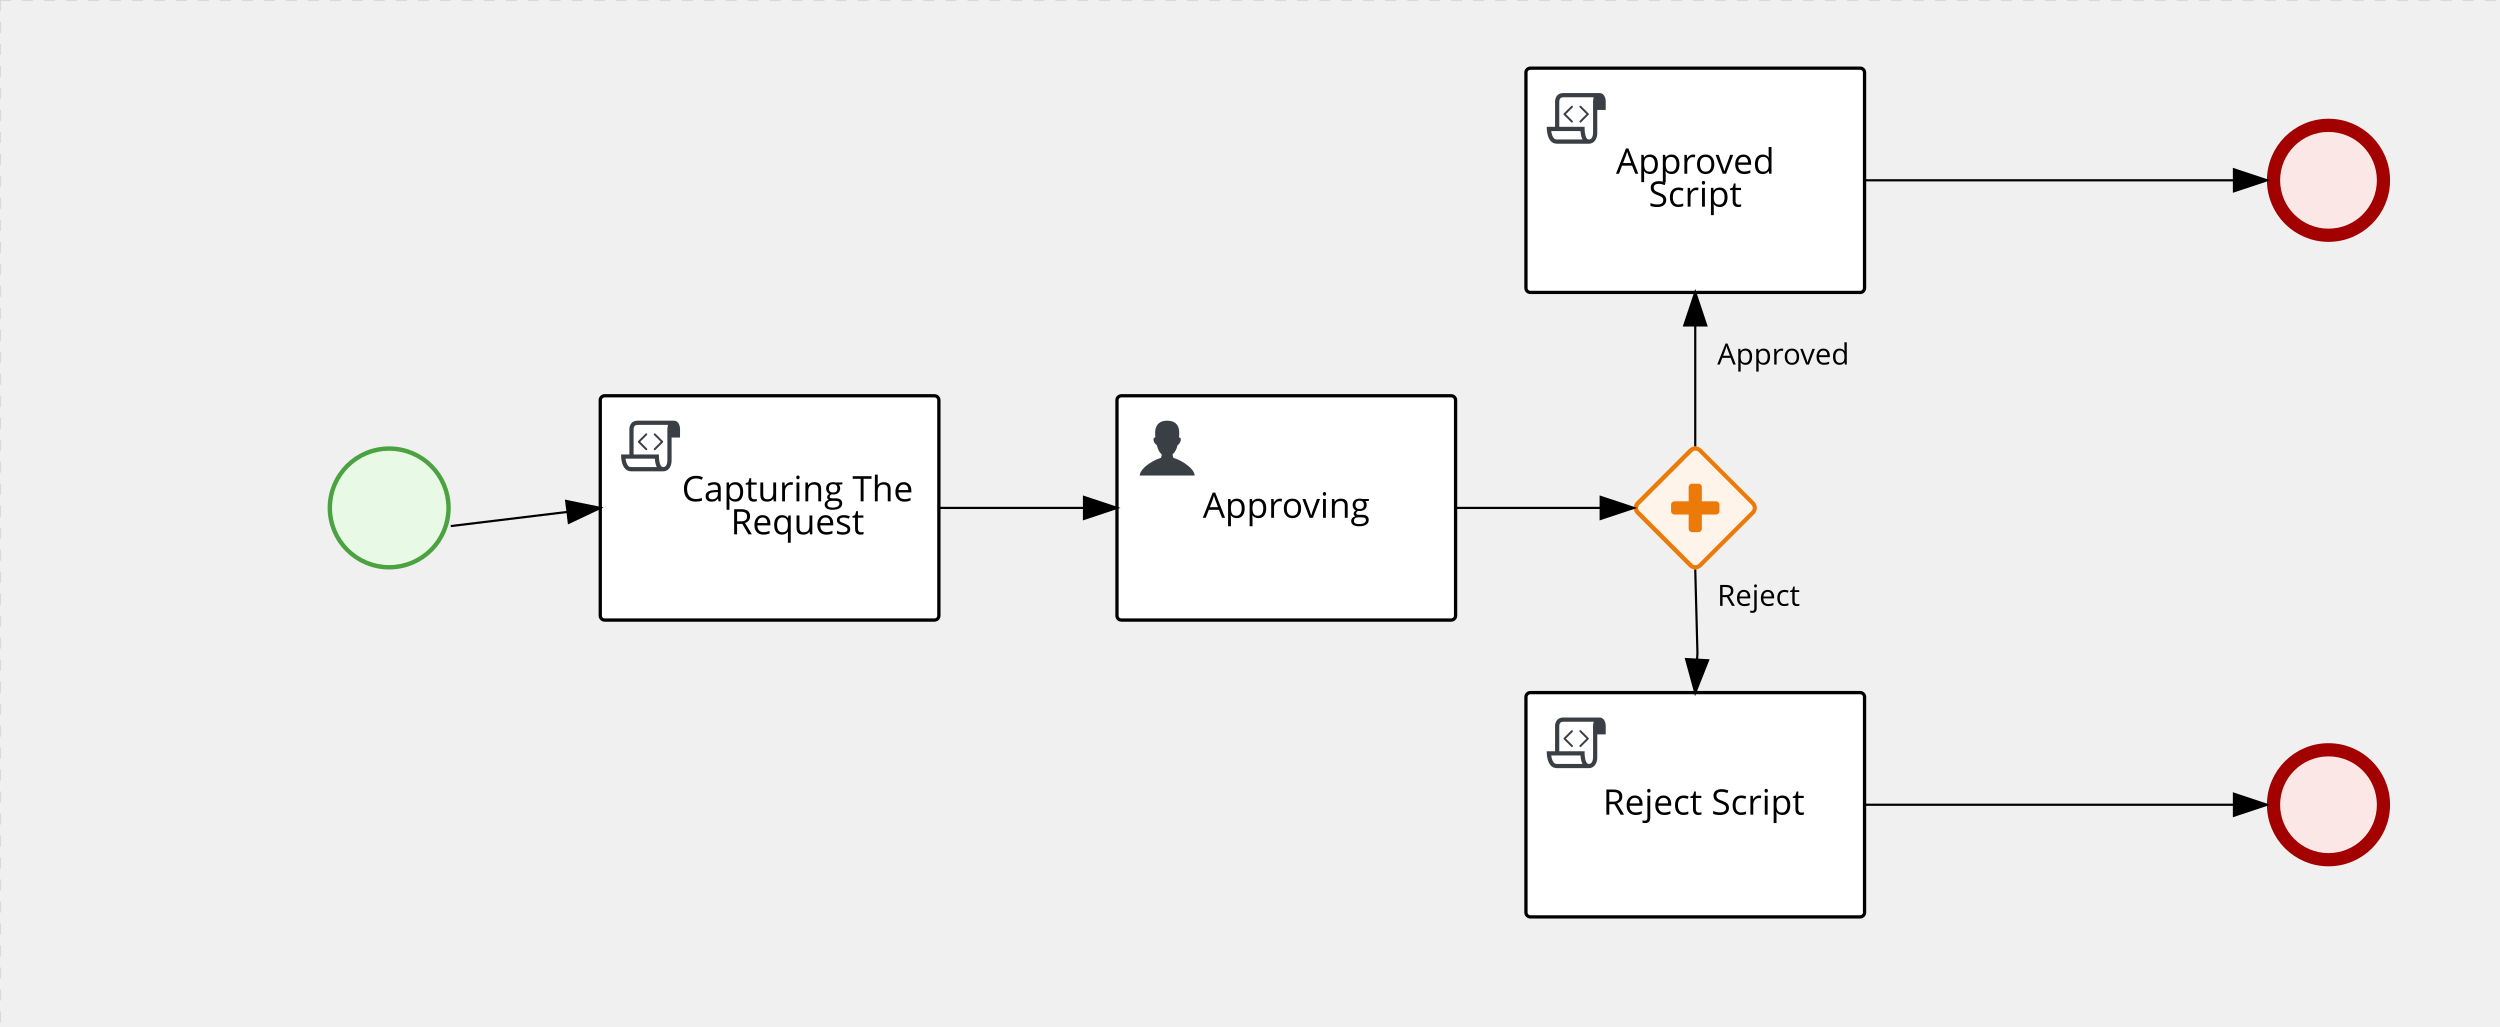
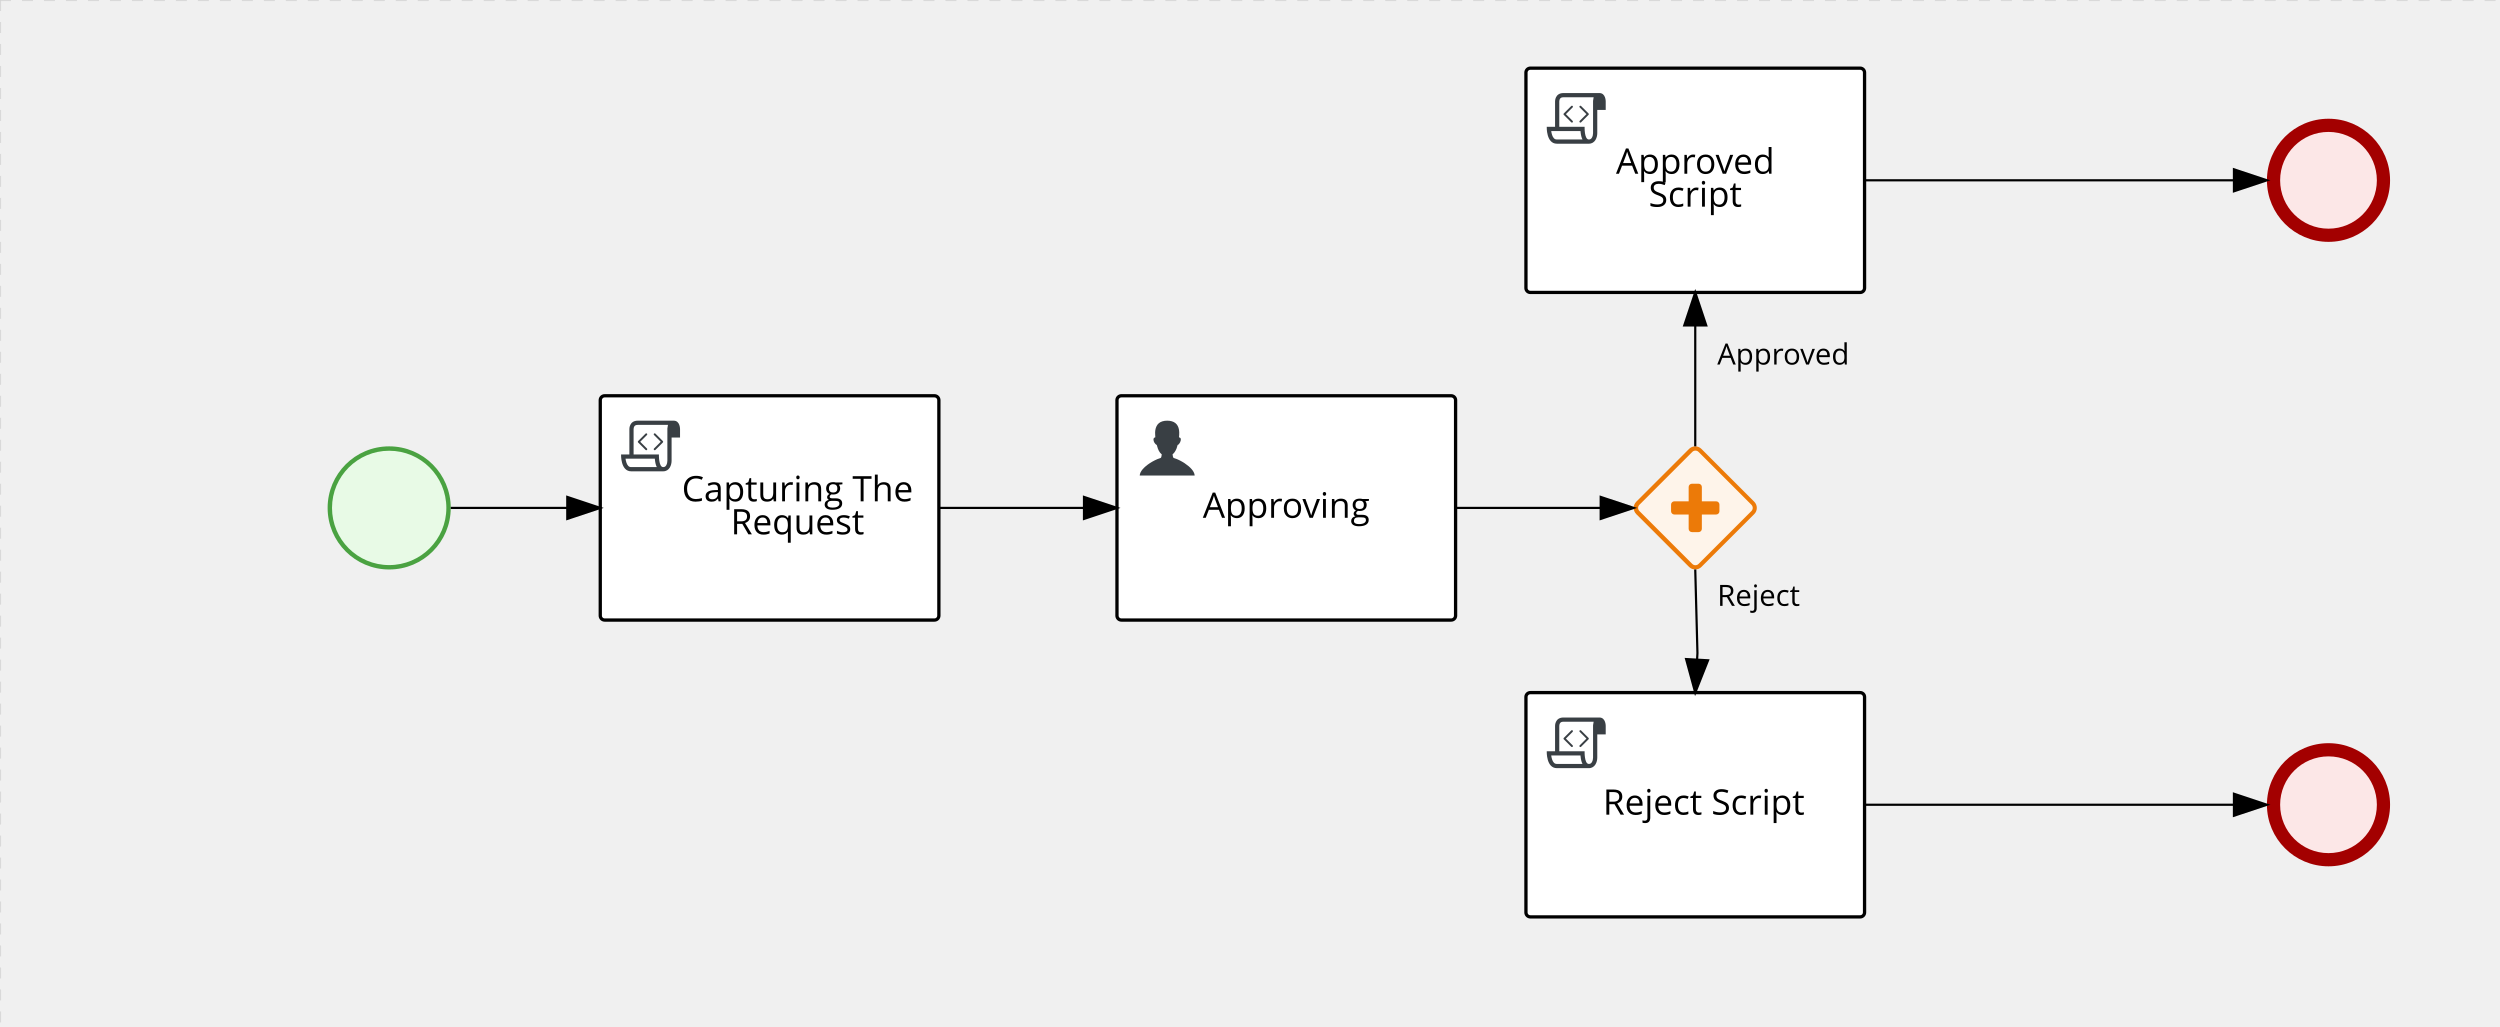
<svg xmlns="http://www.w3.org/2000/svg" version="1.1" width="1137" height="467" viewBox="0 0 1137 467">
  <defs />
  <g transform="matrix(1,0,0,1,0,0)">
    <g>
      <g>
        <g>
          <path fill="none" stroke="#d3d3d3" paint-order="fill stroke markers" d=" M 0 0 L 1200 0" stroke-miterlimit="10" stroke-opacity="0.8" stroke-dasharray="5" />
        </g>
        <g>
          <path fill="none" stroke="#d3d3d3" paint-order="fill stroke markers" d=" M 0 0 L 0 800" stroke-miterlimit="10" stroke-opacity="0.8" stroke-dasharray="5" />
        </g>
      </g>
      <g id="_99E0116A-EAAF-493F-8E10-C82E0A9F5AF7" bpmn2nodeid="_99E0116A-EAAF-493F-8E10-C82E0A9F5AF7" transform="matrix(1,0,0,1,508,180)">
        <g>
          <path fill="none" stroke="none" />
        </g>
        <g transform="matrix(1,0,0,1,0,0)">
          <path fill="#ffffff" stroke="none" id="_99E0116A-EAAF-493F-8E10-C82E0A9F5AF7?shapeType=BACKGROUND" paint-order="stroke fill markers" d=" M 2 0 L 152 0 L 152 0 A 2 2 0 0 1 154 2 L 154 100 L 154 100 A 2 2 0 0 1 152 102 L 2 102 L 2 102 A 2 2 0 0 1 0 100 L 0 2 L 0 2 A 2 2 0 0 1 2 0 Z" />
        </g>
        <g transform="matrix(1,0,0,1,0,0)">
-           <path fill="none" stroke="#000000" id="_99E0116A-EAAF-493F-8E10-C82E0A9F5AF7?shapeType=BORDER&amp;renderType=STROKE" paint-order="fill stroke markers" d=" M 2 0 L 152 0 L 152 0 A 2 2 0 0 1 154 2 L 154 100 L 154 100 A 2 2 0 0 1 152 102 L 2 102 L 2 102 A 2 2 0 0 1 0 100 L 0 2 L 0 2 A 2 2 0 0 1 2 0 Z" stroke-miterlimit="10" stroke-width="1.5" stroke-dasharray="" />
+           <path fill="none" stroke="rgb(0,0,0)" id="_99E0116A-EAAF-493F-8E10-C82E0A9F5AF7?shapeType=BORDER&amp;renderType=STROKE" paint-order="fill stroke markers" d=" M 2 0 L 152 0 L 152 0 A 2 2 0 0 1 154 2 L 154 100 L 154 100 A 2 2 0 0 1 152 102 L 2 102 L 2 102 A 2 2 0 0 1 0 100 L 0 2 L 0 2 A 2 2 0 0 1 2 0 Z" stroke-miterlimit="10" stroke-width="1.5" stroke-dasharray="" />
        </g>
        <g>
          <g transform="matrix(0.06,0,0,0.06,9.4,9.4)">
            <g transform="matrix(1,0,0,1,0,0)">
              <path fill="#393f44" stroke="none" id="_99E0116A-EAAF-493F-8E10-C82E0A9F5AF7undefined" paint-order="stroke fill markers" d=" M 0 0 M 16 445.21 C 16 440.869 18.784 431.129 22.001 424.217 C 35.768 394.64 77.283 359.28 129 333.084 C 144.516 325.224 157.347 319.964 167.807 317.174 C 171.932 316.074 175.729 314.414 176.525 313.363 C 178.894 310.234 180.914 302.908 181.727 294.5 L 182.5 286.5 L 178.507 283.455 C 166.303 274.146 154.284 251.678 148.04 226.5 C 145.611 216.707 145.056 215.462 142.984 215.158 C 141.703 214.97 138.083 212.243 134.939 209.099 C 123.233 197.393 116.891 177.376 121.44 166.49 C 123.002 162.751 128.155 159.01 131.75 159.004 C 134.448 159 134.471 158.603 132.914 138.788 C 130.927 113.496 134.279 92.265 143.132 74.076 C 152.232 55.38 167.569 42.882 189.049 36.66 C 210.203 30.532 237.797 30.532 258.951 36.66 C 300.042 48.563 318.958 83.806 314.955 141 C 314.32 150.075 313.624 157.788 313.409 158.14 C 313.194 158.493 314.575 159.073 316.479 159.43 C 328.929 161.766 330.986 177.018 321.496 196.621 C 316.903 206.109 309.357 214.508 304.817 215.185 C 303.023 215.453 302.293 217.146 299.943 226.5 C 296.659 239.567 294.474 245.305 287.948 257.995 C 282.491 268.606 273.035 281.109 268.108 284.229 L 264.871 286.278 L 265.518 292.889 C 266.345 301.33 268.639 309.871 270.877 312.837 C 272.067 314.415 275.002 315.79 280.063 317.139 C 291.069 320.075 303.617 325.274 321 334.102 C 369.815 358.891 410.848 393.758 425.032 422.5 C 429.07 430.682 432 440.232 432 445.21 L 432 448 L 224 448 L 16 448 L 16 445.21 Z" />
            </g>
          </g>
        </g>
        <g transform="matrix(1,0,0,1,4.04,13.68)">
          <g transform="matrix(0.04,0,0,0.04,63.36,69.12)">
            <g transform="matrix(1,0,0,1,0,0)">
              <path fill="none" stroke="none" />
            </g>
            <g transform="matrix(1,0,0,1,0,0)">
              <path fill="none" stroke="none" />
            </g>
          </g>
        </g>
        <g transform="matrix(1,0,0,1,39.03125,43.5)">
          <text fill="#000000" stroke="none" font-family="Open Sans" font-size="12pt" font-style="normal" font-weight="normal" text-decoration="normal" x="37.969" y="12" text-anchor="middle" dominant-baseline="alphabetic">Approving</text>
        </g>
      </g>
-       <g transform="matrix(1,0,0,1,508,180)" />
      <g id="_BAB96A7B-341A-4F38-A4A5-4619089D0202" bpmn2nodeid="_BAB96A7B-341A-4F38-A4A5-4619089D0202" transform="matrix(1,0,0,1,1031,54)">
        <g>
          <path fill="none" stroke="none" />
        </g>
        <g transform="matrix(0.125,0,0,0.125,0,0)">
          <g transform="matrix(1,0,0,1,0,0)">
            <path fill="#fce7e7" stroke="none" id="_BAB96A7B-341A-4F38-A4A5-4619089D0202?shapeType=BACKGROUND" paint-order="stroke fill markers" d=" M 0 0 M 444 224 C 444 263.9 434.2 300.8 414.4 334.5 C 394.7 368.2 368 394.9 334.4 414.5 C 300.8 434.1 263.9 444 224 444 C 184.1 444 147.2 434.2 113.5 414.4 C 79.8 394.7 53.1 368 33.5 334.4 C 13.9 300.8 4 263.9 4 224 C 4 184.1 13.8 147.2 33.6 113.5 C 53.4 79.8 80.1 53.1 113.6 33.5 C 147.1 13.9 184.1 4 224 4 C 263.9 4 300.8 13.8 334.5 33.6 C 368.2 53.4 394.9 80.1 414.5 113.6 C 434.1 147.1 444 184.1 444 224 Z" />
          </g>
          <g>
            <g transform="matrix(1,0,0,1,0,0)">
              <g transform="matrix(1,0,0,1,0,0)">
                <path fill="#a30000" stroke="none" id="_BAB96A7B-341A-4F38-A4A5-4619089D0202?shapeType=BORDER&amp;renderType=FILL" paint-order="stroke fill markers" d=" M 0 0 M 224 0 C 100.3 0 0 100.3 0 224 C 0 347.7 100.3 448 224 448 C 347.7 448 448 347.7 448 224 C 448 100.3 347.7 0 224 0 Z M 0 0 M 224 400 C 126.8 400 48 321.2 48 224 C 48 126.8 126.8 48 224 48 C 321.2 48 400 126.8 400 224 C 400 321.2 321.2 400 224 400 Z" />
              </g>
            </g>
          </g>
        </g>
        <g transform="matrix(1,0,0,1,28,61)" />
      </g>
-       <g transform="matrix(1,0,0,1,1031,54)" />
      <g id="_FC98CD8D-9F87-414D-8130-61D0101913FF" bpmn2nodeid="_FC98CD8D-9F87-414D-8130-61D0101913FF" transform="matrix(1,0,0,1,694,31)">
        <g>
          <path fill="none" stroke="none" />
        </g>
        <g transform="matrix(1,0,0,1,0,0)">
          <path fill="#ffffff" stroke="none" id="_FC98CD8D-9F87-414D-8130-61D0101913FF?shapeType=BACKGROUND" paint-order="stroke fill markers" d=" M 2 0 L 152 0 L 152 0 A 2 2 0 0 1 154 2 L 154 100 L 154 100 A 2 2 0 0 1 152 102 L 2 102 L 2 102 A 2 2 0 0 1 0 100 L 0 2 L 0 2 A 2 2 0 0 1 2 0 Z" />
        </g>
        <g transform="matrix(1,0,0,1,0,0)">
          <path fill="none" stroke="#000000" id="_FC98CD8D-9F87-414D-8130-61D0101913FF?shapeType=BORDER&amp;renderType=STROKE" paint-order="fill stroke markers" d=" M 2 0 L 152 0 L 152 0 A 2 2 0 0 1 154 2 L 154 100 L 154 100 A 2 2 0 0 1 152 102 L 2 102 L 2 102 A 2 2 0 0 1 0 100 L 0 2 L 0 2 A 2 2 0 0 1 2 0 Z" stroke-miterlimit="10" stroke-width="1.5" stroke-dasharray="" />
        </g>
        <g>
          <g transform="matrix(0.06,0,0,0.06,9.4,9.4)">
            <g transform="matrix(1,0,0,1,0,0)">
              <path fill="#393f44" stroke="none" id="_FC98CD8D-9F87-414D-8130-61D0101913FFundefined" paint-order="stroke fill markers" d=" M 0 0 M 197.3 130.2 C 194.4 127.3 189.6 127.3 186.7 130.2 L 130.2 186.7 C 127.3 189.6 127.3 194.4 130.2 197.3 L 186.7 253.8 C 188.1 255.3 190.1 256 192 256 C 193.9 256 195.9 255.3 197.3 253.7 C 200.2 250.8 200.2 246 197.3 243.1 L 146.2 192 L 197.3 140.8 C 200.2 137.9 200.2 133.1 197.3 130.2 Z" />
            </g>
            <g transform="matrix(1,0,0,1,0,0)">
              <path fill="#393f44" stroke="none" id="_FC98CD8D-9F87-414D-8130-61D0101913FFundefined" paint-order="stroke fill markers" d=" M 0 0 M 261.3 130.2 C 258.4 127.3 253.6 127.3 250.7 130.2 C 247.8 133.1 247.8 137.9 250.7 140.8 L 301.8 191.9 L 250.7 243 C 247.8 245.9 247.8 250.7 250.7 253.6 C 252.1 255.3 254.1 256 256 256 C 257.9 256 259.9 255.3 261.3 253.8 L 317.8 197.3 C 320.7 194.4 320.7 189.6 317.8 186.7 L 261.3 130.2 Z" />
            </g>
            <g transform="matrix(1,0,0,1,0,0)">
              <path fill="#393f44" stroke="none" id="_FC98CD8D-9F87-414D-8130-61D0101913FFundefined" paint-order="stroke fill markers" d=" M 0 0 M 400 32 C 400 32 152.8 32 128 32 C 62 32 64 96 64 96 L 64 288 L 1 288 C 1 288 -4 416 78 416 L 320 416 C 368 416 384 368 384 336 C 384 314.2 384 224.4 384 160 L 448 160 L 448 96 C 448 96 449 32 400 32 Z M 0 0 M 78 383.9 C 68.5 383.9 61.6 381.1 55.5 374.9 C 43.4 362.4 37.5 339.6 34.9 320 L 256.9 320 C 257.1 322.7 257.3 325.4 257.6 328.2 C 260 351.6 264.7 370.1 271.9 383.9 L 78 383.9 L 78 383.9 Z M 0 0 M 352 336 C 352 345.9 349.6 360.3 342.9 371 C 337.2 380.1 330.4 384 320 384 C 285 384 288 288 288 288 L 96 288 L 96 96 L 96 95.9 L 96 95.1 C 96 90.6 97.6 78.3 104.7 71.2 C 106.5 69.4 111.9 64 128 64 L 356.5 64 C 354.4 72.8 352.8 81.8 352.2 89.9 C 352.2 90.5 352.1 91.1 352.1 91.7 C 352.1 92 352.1 92.3 352.1 92.6 C 352 94.8 352 96 352 96 L 352 160 L 352 336 Z" />
            </g>
          </g>
        </g>
        <g transform="matrix(1,0,0,1,38.87891,36)">
          <text fill="#000000" stroke="none" font-family="Open Sans" font-size="12pt" font-style="normal" font-weight="normal" text-decoration="normal" x="38.121" y="12" text-anchor="middle" dominant-baseline="alphabetic">Approved </text>
          <text fill="#000000" stroke="none" font-family="Open Sans" font-size="12pt" font-style="normal" font-weight="normal" text-decoration="normal" x="38.121" y="27" text-anchor="middle" dominant-baseline="alphabetic">    Script    </text>
        </g>
      </g>
-       <g transform="matrix(1,0,0,1,694,31)" />
      <g id="_B252ED1B-74BC-4B5F-A9F1-C060A608BC32" bpmn2nodeid="_B252ED1B-74BC-4B5F-A9F1-C060A608BC32" transform="matrix(1,0,0,1,743,203)">
        <g>
          <path fill="none" stroke="none" />
        </g>
        <g transform="matrix(0.125,0,0,0.125,0,0)">
          <g transform="matrix(1,0,0,1,0,0)">
            <path fill="#fef4ea" stroke="none" id="_B252ED1B-74BC-4B5F-A9F1-C060A608BC32?shapeType=BACKGROUND" paint-order="stroke fill markers" d=" M 0 0 M 224.4 4.3 C 216.4 4.3 208.4 7.3 202.3 13.4 L 13.5 202.2 C 1.3 214.4 1.3 234.2 13.5 246.4 L 202.2 435.1 C 208.3 441.2 216.4 444.2 224.3 444.2 C 232.2 444.2 240.3 441.2 246.4 435.1 L 435.1 246.4 C 447.3 234.2 447.3 214.4 435.1 202.2 L 246.5 13.4 C 240.4 7.3 232.4 4.3 224.4 4.3 L 224.4 4.3 Z" />
          </g>
          <g>
            <g transform="matrix(1,0,0,1,0,0)">
              <g transform="matrix(1,0,0,1,0,0)">
                <path fill="#ec7a08" stroke="none" id="_B252ED1B-74BC-4B5F-A9F1-C060A608BC32?shapeType=BORDER&amp;renderType=FILL" paint-order="stroke fill markers" d=" M 0 0 M 20.8 212.7 L 213.3 20.2 C 219.6 13.9 229.7 13.9 235.9 20.2 L 428.4 212.7 C 434.7 219 434.7 229.1 428.4 235.3 L 235.9 427.8 C 229.6 434.1 219.5 434.1 213.3 427.8 L 20.8 235.3 C 14.5 229.1 14.5 218.9 20.8 212.7 L 20.8 212.7 Z M 0 0 M 0 224 C 0 232.1 3.1 240.3 9.3 246.5 L 201.5 438.7 C 213.9 451.1 234.1 451.1 246.5 438.7 L 438.7 246.5 C 444.9 240.3 448 232.1 448 224 C 448 215.9 444.9 207.7 438.7 201.5 L 246.5 9.3 C 234.1 -3.1 213.9 -3.1 201.5 9.3 L 9.3 201.5 C 3.1 207.7 0 215.9 0 224 L 0 224 Z" />
              </g>
            </g>
          </g>
          <g>
            <g transform="matrix(1,0,0,1,0,0)">
              <g transform="matrix(1,0,0,1,0,0)">
                <path fill="#ec7a08" stroke="none" id="_B252ED1B-74BC-4B5F-A9F1-C060A608BC32undefined" paint-order="stroke fill markers" d=" M 0 0 M 312 212 L 312 236 C 312 239.4 310.9 242.1 308.5 244.5 C 306.1 246.9 303.4 248 300 248 L 248 248 L 248 300 C 248 303.4 246.9 306.1 244.5 308.5 C 242.1 310.9 239.4 312 236 312 L 212 312 C 208.6 312 205.9 310.9 203.5 308.5 C 201.1 306.1 200 303.4 200 300 L 200 248 L 148 248 C 144.6 248 141.9 246.9 139.5 244.5 C 137.1 242.1 136 239.4 136 236 L 136 212 C 136 208.6 137.1 205.9 139.5 203.5 C 141.9 201.1 144.6 200 148 200 L 200 200 L 200 148 C 200 144.6 201.1 141.9 203.5 139.5 C 205.9 137.1 208.6 136 212 136 L 236 136 C 239.4 136 242.1 137.1 244.5 139.5 C 246.9 141.9 248 144.6 248 148 L 248 200 L 300 200 C 303.4 200 306.1 201.1 308.5 203.5 C 310.9 205.9 312 208.6 312 212 Z" />
              </g>
            </g>
          </g>
        </g>
        <g transform="matrix(1,0,0,1,28,61)" />
      </g>
-       <g transform="matrix(1,0,0,1,743,203)" />
      <g id="_C5DB38E8-7811-4455-88D9-933A29F7E8FD" bpmn2nodeid="_C5DB38E8-7811-4455-88D9-933A29F7E8FD" transform="matrix(1,0,0,1,149,203)">
        <g>
          <path fill="none" stroke="none" />
        </g>
        <g transform="matrix(0.125,0,0,0.125,0,0)">
          <g transform="matrix(1,0,0,1,0,0)">
            <path fill="#e8fae6" stroke="none" id="_C5DB38E8-7811-4455-88D9-933A29F7E8FD?shapeType=BACKGROUND" paint-order="stroke fill markers" d=" M 0 0 M 444 224 C 444 263.9 434.2 300.8 414.4 334.5 C 394.7 368.2 368 394.9 334.4 414.5 C 300.8 434.1 263.9 444 224 444 C 184.1 444 147.2 434.2 113.5 414.4 C 79.8 394.7 53.1 368 33.5 334.4 C 13.9 300.8 4 263.9 4 224 C 4 184.1 13.8 147.2 33.6 113.5 C 53.4 79.8 80.1 53.1 113.6 33.5 C 147.1 13.9 184.1 4 224 4 C 263.9 4 300.8 13.8 334.5 33.6 C 368.2 53.4 394.9 80.1 414.5 113.6 C 434.1 147.1 444 184.1 444 224 Z" />
          </g>
          <g>
            <g transform="matrix(1,0,0,1,0,0)">
              <g transform="matrix(1,0,0,1,0,0)">
                <path fill="#4aa241" stroke="none" id="_C5DB38E8-7811-4455-88D9-933A29F7E8FD?shapeType=BORDER&amp;renderType=FILL" paint-order="stroke fill markers" d=" M 0 0 M 224 0 C 100.3 0 0 100.3 0 224 C 0 347.7 100.3 448 224 448 C 347.7 448 448 347.7 448 224 C 448 100.3 347.7 0 224 0 Z M 0 0 M 224 432 C 109.1 432 16 338.9 16 224 C 16 109.1 109.1 16 224 16 C 338.9 16 432 109.1 432 224 C 432 338.9 338.9 432 224 432 Z" />
              </g>
            </g>
          </g>
        </g>
        <g transform="matrix(1,0,0,1,28,61)" />
      </g>
-       <g transform="matrix(1,0,0,1,149,203)" />
      <g id="_1D8DBB48-A347-41CF-8D92-F22AA3A8D08A" bpmn2nodeid="_1D8DBB48-A347-41CF-8D92-F22AA3A8D08A" transform="matrix(1,0,0,1,273,180)">
        <g>
          <path fill="none" stroke="none" />
        </g>
        <g transform="matrix(1,0,0,1,0,0)">
          <path fill="#ffffff" stroke="none" id="_1D8DBB48-A347-41CF-8D92-F22AA3A8D08A?shapeType=BACKGROUND" paint-order="stroke fill markers" d=" M 2 0 L 152 0 L 152 0 A 2 2 0 0 1 154 2 L 154 100 L 154 100 A 2 2 0 0 1 152 102 L 2 102 L 2 102 A 2 2 0 0 1 0 100 L 0 2 L 0 2 A 2 2 0 0 1 2 0 Z" />
        </g>
        <g transform="matrix(1,0,0,1,0,0)">
-           <path fill="none" stroke="#000000" id="_1D8DBB48-A347-41CF-8D92-F22AA3A8D08A?shapeType=BORDER&amp;renderType=STROKE" paint-order="fill stroke markers" d=" M 2 0 L 152 0 L 152 0 A 2 2 0 0 1 154 2 L 154 100 L 154 100 A 2 2 0 0 1 152 102 L 2 102 L 2 102 A 2 2 0 0 1 0 100 L 0 2 L 0 2 A 2 2 0 0 1 2 0 Z" stroke-miterlimit="10" stroke-width="1.5" stroke-dasharray="" />
+           <path fill="none" stroke="rgb(0,0,0)" id="_1D8DBB48-A347-41CF-8D92-F22AA3A8D08A?shapeType=BORDER&amp;renderType=STROKE" paint-order="fill stroke markers" d=" M 2 0 L 152 0 L 152 0 A 2 2 0 0 1 154 2 L 154 100 L 154 100 A 2 2 0 0 1 152 102 L 2 102 L 2 102 A 2 2 0 0 1 0 100 L 0 2 L 0 2 A 2 2 0 0 1 2 0 Z" stroke-miterlimit="10" stroke-width="1.5" stroke-dasharray="" />
        </g>
        <g>
          <g transform="matrix(0.06,0,0,0.06,9.4,9.4)">
            <g transform="matrix(1,0,0,1,0,0)">
              <path fill="#393f44" stroke="none" id="_1D8DBB48-A347-41CF-8D92-F22AA3A8D08Aundefined" paint-order="stroke fill markers" d=" M 0 0 M 197.3 130.2 C 194.4 127.3 189.6 127.3 186.7 130.2 L 130.2 186.7 C 127.3 189.6 127.3 194.4 130.2 197.3 L 186.7 253.8 C 188.1 255.3 190.1 256 192 256 C 193.9 256 195.9 255.3 197.3 253.7 C 200.2 250.8 200.2 246 197.3 243.1 L 146.2 192 L 197.3 140.8 C 200.2 137.9 200.2 133.1 197.3 130.2 Z" />
            </g>
            <g transform="matrix(1,0,0,1,0,0)">
              <path fill="#393f44" stroke="none" id="_1D8DBB48-A347-41CF-8D92-F22AA3A8D08Aundefined" paint-order="stroke fill markers" d=" M 0 0 M 261.3 130.2 C 258.4 127.3 253.6 127.3 250.7 130.2 C 247.8 133.1 247.8 137.9 250.7 140.8 L 301.8 191.9 L 250.7 243 C 247.8 245.9 247.8 250.7 250.7 253.6 C 252.1 255.3 254.1 256 256 256 C 257.9 256 259.9 255.3 261.3 253.8 L 317.8 197.3 C 320.7 194.4 320.7 189.6 317.8 186.7 L 261.3 130.2 Z" />
            </g>
            <g transform="matrix(1,0,0,1,0,0)">
              <path fill="#393f44" stroke="none" id="_1D8DBB48-A347-41CF-8D92-F22AA3A8D08Aundefined" paint-order="stroke fill markers" d=" M 0 0 M 400 32 C 400 32 152.8 32 128 32 C 62 32 64 96 64 96 L 64 288 L 1 288 C 1 288 -4 416 78 416 L 320 416 C 368 416 384 368 384 336 C 384 314.2 384 224.4 384 160 L 448 160 L 448 96 C 448 96 449 32 400 32 Z M 0 0 M 78 383.9 C 68.5 383.9 61.6 381.1 55.5 374.9 C 43.4 362.4 37.5 339.6 34.9 320 L 256.9 320 C 257.1 322.7 257.3 325.4 257.6 328.2 C 260 351.6 264.7 370.1 271.9 383.9 L 78 383.9 L 78 383.9 Z M 0 0 M 352 336 C 352 345.9 349.6 360.3 342.9 371 C 337.2 380.1 330.4 384 320 384 C 285 384 288 288 288 288 L 96 288 L 96 96 L 96 95.9 L 96 95.1 C 96 90.6 97.6 78.3 104.7 71.2 C 106.5 69.4 111.9 64 128 64 L 356.5 64 C 354.4 72.8 352.8 81.8 352.2 89.9 C 352.2 90.5 352.1 91.1 352.1 91.7 C 352.1 92 352.1 92.3 352.1 92.6 C 352 94.8 352 96 352 96 L 352 160 L 352 336 Z" />
            </g>
          </g>
        </g>
        <g transform="matrix(1,0,0,1,35,36)">
          <text fill="#000000" stroke="none" font-family="Open Sans" font-size="12pt" font-style="normal" font-weight="normal" text-decoration="normal" x="54.695" y="12" text-anchor="middle" dominant-baseline="alphabetic">Capturing The </text>
          <text fill="#000000" stroke="none" font-family="Open Sans" font-size="12pt" font-style="normal" font-weight="normal" text-decoration="normal" x="54.695" y="27" text-anchor="middle" dominant-baseline="alphabetic">      Request      </text>
        </g>
      </g>
-       <g transform="matrix(1,0,0,1,273,180)" />
      <g id="_6F751C0C-BAF6-4176-8180-61456259DEF0" bpmn2nodeid="_6F751C0C-BAF6-4176-8180-61456259DEF0" transform="matrix(1,0,0,1,1031,338)">
        <g>
          <path fill="none" stroke="none" />
        </g>
        <g transform="matrix(0.125,0,0,0.125,0,0)">
          <g transform="matrix(1,0,0,1,0,0)">
            <path fill="#fce7e7" stroke="none" id="_6F751C0C-BAF6-4176-8180-61456259DEF0?shapeType=BACKGROUND" paint-order="stroke fill markers" d=" M 0 0 M 444 224 C 444 263.9 434.2 300.8 414.4 334.5 C 394.7 368.2 368 394.9 334.4 414.5 C 300.8 434.1 263.9 444 224 444 C 184.1 444 147.2 434.2 113.5 414.4 C 79.8 394.7 53.1 368 33.5 334.4 C 13.9 300.8 4 263.9 4 224 C 4 184.1 13.8 147.2 33.6 113.5 C 53.4 79.8 80.1 53.1 113.6 33.5 C 147.1 13.9 184.1 4 224 4 C 263.9 4 300.8 13.8 334.5 33.6 C 368.2 53.4 394.9 80.1 414.5 113.6 C 434.1 147.1 444 184.1 444 224 Z" />
          </g>
          <g>
            <g transform="matrix(1,0,0,1,0,0)">
              <g transform="matrix(1,0,0,1,0,0)">
                <path fill="#a30000" stroke="none" id="_6F751C0C-BAF6-4176-8180-61456259DEF0?shapeType=BORDER&amp;renderType=FILL" paint-order="stroke fill markers" d=" M 0 0 M 224 0 C 100.3 0 0 100.3 0 224 C 0 347.7 100.3 448 224 448 C 347.7 448 448 347.7 448 224 C 448 100.3 347.7 0 224 0 Z M 0 0 M 224 400 C 126.8 400 48 321.2 48 224 C 48 126.8 126.8 48 224 48 C 321.2 48 400 126.8 400 224 C 400 321.2 321.2 400 224 400 Z" />
              </g>
            </g>
          </g>
        </g>
        <g transform="matrix(1,0,0,1,28,61)" />
      </g>
-       <g transform="matrix(1,0,0,1,1031,338)" />
      <g id="_EED099D2-94BD-4CB6-BBD8-4714819A8D35" bpmn2nodeid="_EED099D2-94BD-4CB6-BBD8-4714819A8D35" transform="matrix(1,0,0,1,694,315)">
        <g>
          <path fill="none" stroke="none" />
        </g>
        <g transform="matrix(1,0,0,1,0,0)">
          <path fill="#ffffff" stroke="none" id="_EED099D2-94BD-4CB6-BBD8-4714819A8D35?shapeType=BACKGROUND" paint-order="stroke fill markers" d=" M 2 0 L 152 0 L 152 0 A 2 2 0 0 1 154 2 L 154 100 L 154 100 A 2 2 0 0 1 152 102 L 2 102 L 2 102 A 2 2 0 0 1 0 100 L 0 2 L 0 2 A 2 2 0 0 1 2 0 Z" />
        </g>
        <g transform="matrix(1,0,0,1,0,0)">
          <path fill="none" stroke="#000000" id="_EED099D2-94BD-4CB6-BBD8-4714819A8D35?shapeType=BORDER&amp;renderType=STROKE" paint-order="fill stroke markers" d=" M 2 0 L 152 0 L 152 0 A 2 2 0 0 1 154 2 L 154 100 L 154 100 A 2 2 0 0 1 152 102 L 2 102 L 2 102 A 2 2 0 0 1 0 100 L 0 2 L 0 2 A 2 2 0 0 1 2 0 Z" stroke-miterlimit="10" stroke-width="1.5" stroke-dasharray="" />
        </g>
        <g>
          <g transform="matrix(0.06,0,0,0.06,9.4,9.4)">
            <g transform="matrix(1,0,0,1,0,0)">
              <path fill="#393f44" stroke="none" id="_EED099D2-94BD-4CB6-BBD8-4714819A8D35undefined" paint-order="stroke fill markers" d=" M 0 0 M 197.3 130.2 C 194.4 127.3 189.6 127.3 186.7 130.2 L 130.2 186.7 C 127.3 189.6 127.3 194.4 130.2 197.3 L 186.7 253.8 C 188.1 255.3 190.1 256 192 256 C 193.9 256 195.9 255.3 197.3 253.7 C 200.2 250.8 200.2 246 197.3 243.1 L 146.2 192 L 197.3 140.8 C 200.2 137.9 200.2 133.1 197.3 130.2 Z" />
            </g>
            <g transform="matrix(1,0,0,1,0,0)">
              <path fill="#393f44" stroke="none" id="_EED099D2-94BD-4CB6-BBD8-4714819A8D35undefined" paint-order="stroke fill markers" d=" M 0 0 M 261.3 130.2 C 258.4 127.3 253.6 127.3 250.7 130.2 C 247.8 133.1 247.8 137.9 250.7 140.8 L 301.8 191.9 L 250.7 243 C 247.8 245.9 247.8 250.7 250.7 253.6 C 252.1 255.3 254.1 256 256 256 C 257.9 256 259.9 255.3 261.3 253.8 L 317.8 197.3 C 320.7 194.4 320.7 189.6 317.8 186.7 L 261.3 130.2 Z" />
            </g>
            <g transform="matrix(1,0,0,1,0,0)">
              <path fill="#393f44" stroke="none" id="_EED099D2-94BD-4CB6-BBD8-4714819A8D35undefined" paint-order="stroke fill markers" d=" M 0 0 M 400 32 C 400 32 152.8 32 128 32 C 62 32 64 96 64 96 L 64 288 L 1 288 C 1 288 -4 416 78 416 L 320 416 C 368 416 384 368 384 336 C 384 314.2 384 224.4 384 160 L 448 160 L 448 96 C 448 96 449 32 400 32 Z M 0 0 M 78 383.9 C 68.5 383.9 61.6 381.1 55.5 374.9 C 43.4 362.4 37.5 339.6 34.9 320 L 256.9 320 C 257.1 322.7 257.3 325.4 257.6 328.2 C 260 351.6 264.7 370.1 271.9 383.9 L 78 383.9 L 78 383.9 Z M 0 0 M 352 336 C 352 345.9 349.6 360.3 342.9 371 C 337.2 380.1 330.4 384 320 384 C 285 384 288 288 288 288 L 96 288 L 96 96 L 96 95.9 L 96 95.1 C 96 90.6 97.6 78.3 104.7 71.2 C 106.5 69.4 111.9 64 128 64 L 356.5 64 C 354.4 72.8 352.8 81.8 352.2 89.9 C 352.2 90.5 352.1 91.1 352.1 91.7 C 352.1 92 352.1 92.3 352.1 92.6 C 352 94.8 352 96 352 96 L 352 160 L 352 336 Z" />
            </g>
          </g>
        </g>
        <g transform="matrix(1,0,0,1,35,43.5)">
          <text fill="#000000" stroke="none" font-family="Open Sans" font-size="12pt" font-style="normal" font-weight="normal" text-decoration="normal" x="45.871" y="12" text-anchor="middle" dominant-baseline="alphabetic">Reject Script</text>
        </g>
      </g>
-       <g transform="matrix(1,0,0,1,694,315)" />
      <g id="_8EA69735-ACF6-4A76-9B4A-5625790DB4CF" bpmn2nodeid="_8EA69735-ACF6-4A76-9B4A-5625790DB4CF">
        <g>
-           <path fill="none" stroke="#000000" paint-order="fill stroke markers" d=" M 205 239.254 L 258.109 232.808" stroke-miterlimit="10" stroke-dasharray="" />
-         </g>
-         <g transform="matrix(1,0,0,1,205,239.2543)" />
-         <g transform="matrix(0.1205027,0.992713,-0.992713,0.1205027,272.3975,226.0364)">
-           <path fill="#000000" stroke="#000000" paint-order="fill stroke markers" d=" M 10 15 L 0 15 L 5 0 Z" stroke-miterlimit="10" stroke-dasharray="" />
-         </g>
-         <g transform="matrix(1,0,0,1,206.205,225.2)" />
+           <path fill="none" stroke="#000000" paint-order="fill stroke markers" d=" M 205 231 L 258 231" stroke-miterlimit="10" stroke-dasharray="" />
+         </g>
+         <g transform="matrix(1,0,0,1,205,231)" />
+         <g transform="matrix(6.123233995736766e-17,1,-1,6.123233995736766e-17,273,226)">
+           <path fill="#000000" stroke="#000000" paint-order="fill stroke markers" d=" M 10 15 L 0 15 L 5 0 Z" stroke-miterlimit="10" stroke-dasharray="" />
+         </g>
+         <g transform="matrix(1,0,0,1,205,221)" />
      </g>
      <g id="_C3BC8284-FF8A-4B52-9269-EB03E8AEB9A8" bpmn2nodeid="_C3BC8284-FF8A-4B52-9269-EB03E8AEB9A8">
        <g>
          <path fill="none" stroke="#000000" paint-order="fill stroke markers" d=" M 427 231 L 493 231" stroke-miterlimit="10" stroke-dasharray="" />
        </g>
        <g transform="matrix(1,0,0,1,427,231)" />
        <g transform="matrix(6.123233995736766e-17,1,-1,6.123233995736766e-17,508,226)">
          <path fill="#000000" stroke="#000000" paint-order="fill stroke markers" d=" M 10 15 L 0 15 L 5 0 Z" stroke-miterlimit="10" stroke-dasharray="" />
        </g>
        <g transform="matrix(1,0,0,1,427,221)" />
      </g>
      <g id="_495C0D37-9736-4F35-8573-88F0051185A2" bpmn2nodeid="_495C0D37-9736-4F35-8573-88F0051185A2">
        <g>
          <path fill="none" stroke="#000000" paint-order="fill stroke markers" d=" M 662 231 L 728 231" stroke-miterlimit="10" stroke-dasharray="" />
        </g>
        <g transform="matrix(1,0,0,1,662,231)" />
        <g transform="matrix(6.123233995736766e-17,1,-1,6.123233995736766e-17,743,226)">
          <path fill="#000000" stroke="#000000" paint-order="fill stroke markers" d=" M 10 15 L 0 15 L 5 0 Z" stroke-miterlimit="10" stroke-dasharray="" />
        </g>
        <g transform="matrix(1,0,0,1,662,221)" />
      </g>
      <g id="_263C9F94-F91B-4E89-929A-084F0F816D7C" bpmn2nodeid="_263C9F94-F91B-4E89-929A-084F0F816D7C">
        <g>
          <path fill="none" stroke="#000000" paint-order="fill stroke markers" d=" M 771 203 L 771 148" stroke-miterlimit="10" stroke-dasharray="" />
        </g>
        <g transform="matrix(1,0,0,1,771,203)" />
        <g transform="matrix(1,0,0,1,766,133)">
          <path fill="#000000" stroke="#000000" paint-order="fill stroke markers" d=" M 10 15 L 0 15 L 5 0 Z" stroke-miterlimit="10" stroke-dasharray="" />
        </g>
        <g transform="matrix(1,0,0,1,781,157)">
          <text fill="#000000" stroke="none" font-family="Open Sans" font-size="10pt" font-style="normal" font-weight="normal" text-decoration="normal" x="0" y="8.8" text-anchor="start" dominant-baseline="alphabetic">Approved   </text>
        </g>
      </g>
      <g id="_98154C74-597C-4B59-B5BD-9F5482E3A9DA" bpmn2nodeid="_98154C74-597C-4B59-B5BD-9F5482E3A9DA">
        <g>
          <path fill="none" stroke="#000000" paint-order="fill stroke markers" d=" M 848 82 L 1016 82" stroke-miterlimit="10" stroke-dasharray="" />
        </g>
        <g transform="matrix(1,0,0,1,848,82)" />
        <g transform="matrix(6.123233995736766e-17,1,-1,6.123233995736766e-17,1031,77)">
          <path fill="#000000" stroke="#000000" paint-order="fill stroke markers" d=" M 10 15 L 0 15 L 5 0 Z" stroke-miterlimit="10" stroke-dasharray="" />
        </g>
        <g transform="matrix(1,0,0,1,848,72)" />
      </g>
      <g id="_44C845DE-DB41-4EFF-843E-6EFA8B3C13A7" bpmn2nodeid="_44C845DE-DB41-4EFF-843E-6EFA8B3C13A7">
        <g>
          <path fill="none" stroke="#000000" paint-order="fill stroke markers" d=" M 771 259 L 772 297 L 771.832 300.023" stroke-miterlimit="10" stroke-dasharray="" />
        </g>
        <g transform="matrix(1,0,0,1,771,259)" />
        <g transform="matrix(-0.9984604,-0.05547002,0.05547002,-0.9984604,775.9923,315.2774)">
          <path fill="#000000" stroke="#000000" paint-order="fill stroke markers" d=" M 10 15 L 0 15 L 5 0 Z" stroke-miterlimit="10" stroke-dasharray="" />
        </g>
        <g transform="matrix(1,0,0,1,780.9965,266.7369)">
          <text fill="#000000" stroke="none" font-family="Open Sans" font-size="10pt" font-style="normal" font-weight="normal" text-decoration="normal" x="0" y="8.8" text-anchor="start" dominant-baseline="alphabetic">Reject</text>
        </g>
      </g>
      <g id="_7DDB40EF-4BD5-4EEA-9392-9674F488AAAD" bpmn2nodeid="_7DDB40EF-4BD5-4EEA-9392-9674F488AAAD">
        <g>
          <path fill="none" stroke="#000000" paint-order="fill stroke markers" d=" M 848 366 L 1016 366" stroke-miterlimit="10" stroke-dasharray="" />
        </g>
        <g transform="matrix(1,0,0,1,848,366)" />
        <g transform="matrix(6.123233995736766e-17,1,-1,6.123233995736766e-17,1031,361)">
          <path fill="#000000" stroke="#000000" paint-order="fill stroke markers" d=" M 10 15 L 0 15 L 5 0 Z" stroke-miterlimit="10" stroke-dasharray="" />
        </g>
        <g transform="matrix(1,0,0,1,848,356)" />
      </g>
+       <g transform="matrix(1,0,0,1,1031,54)" />
+       <g transform="matrix(1,0,0,1,694,31)" />
+       <g transform="matrix(1,0,0,1,743,203)" />
+       <g transform="matrix(1,0,0,1,149,203)" />
+       <g transform="matrix(1,0,0,1,273,180)" />
+       <g transform="matrix(1,0,0,1,1031,338)" />
+       <g transform="matrix(1,0,0,1,694,315)" />
+       <g transform="matrix(1,0,0,1,508,180)" />
    </g>
  </g>
</svg>
